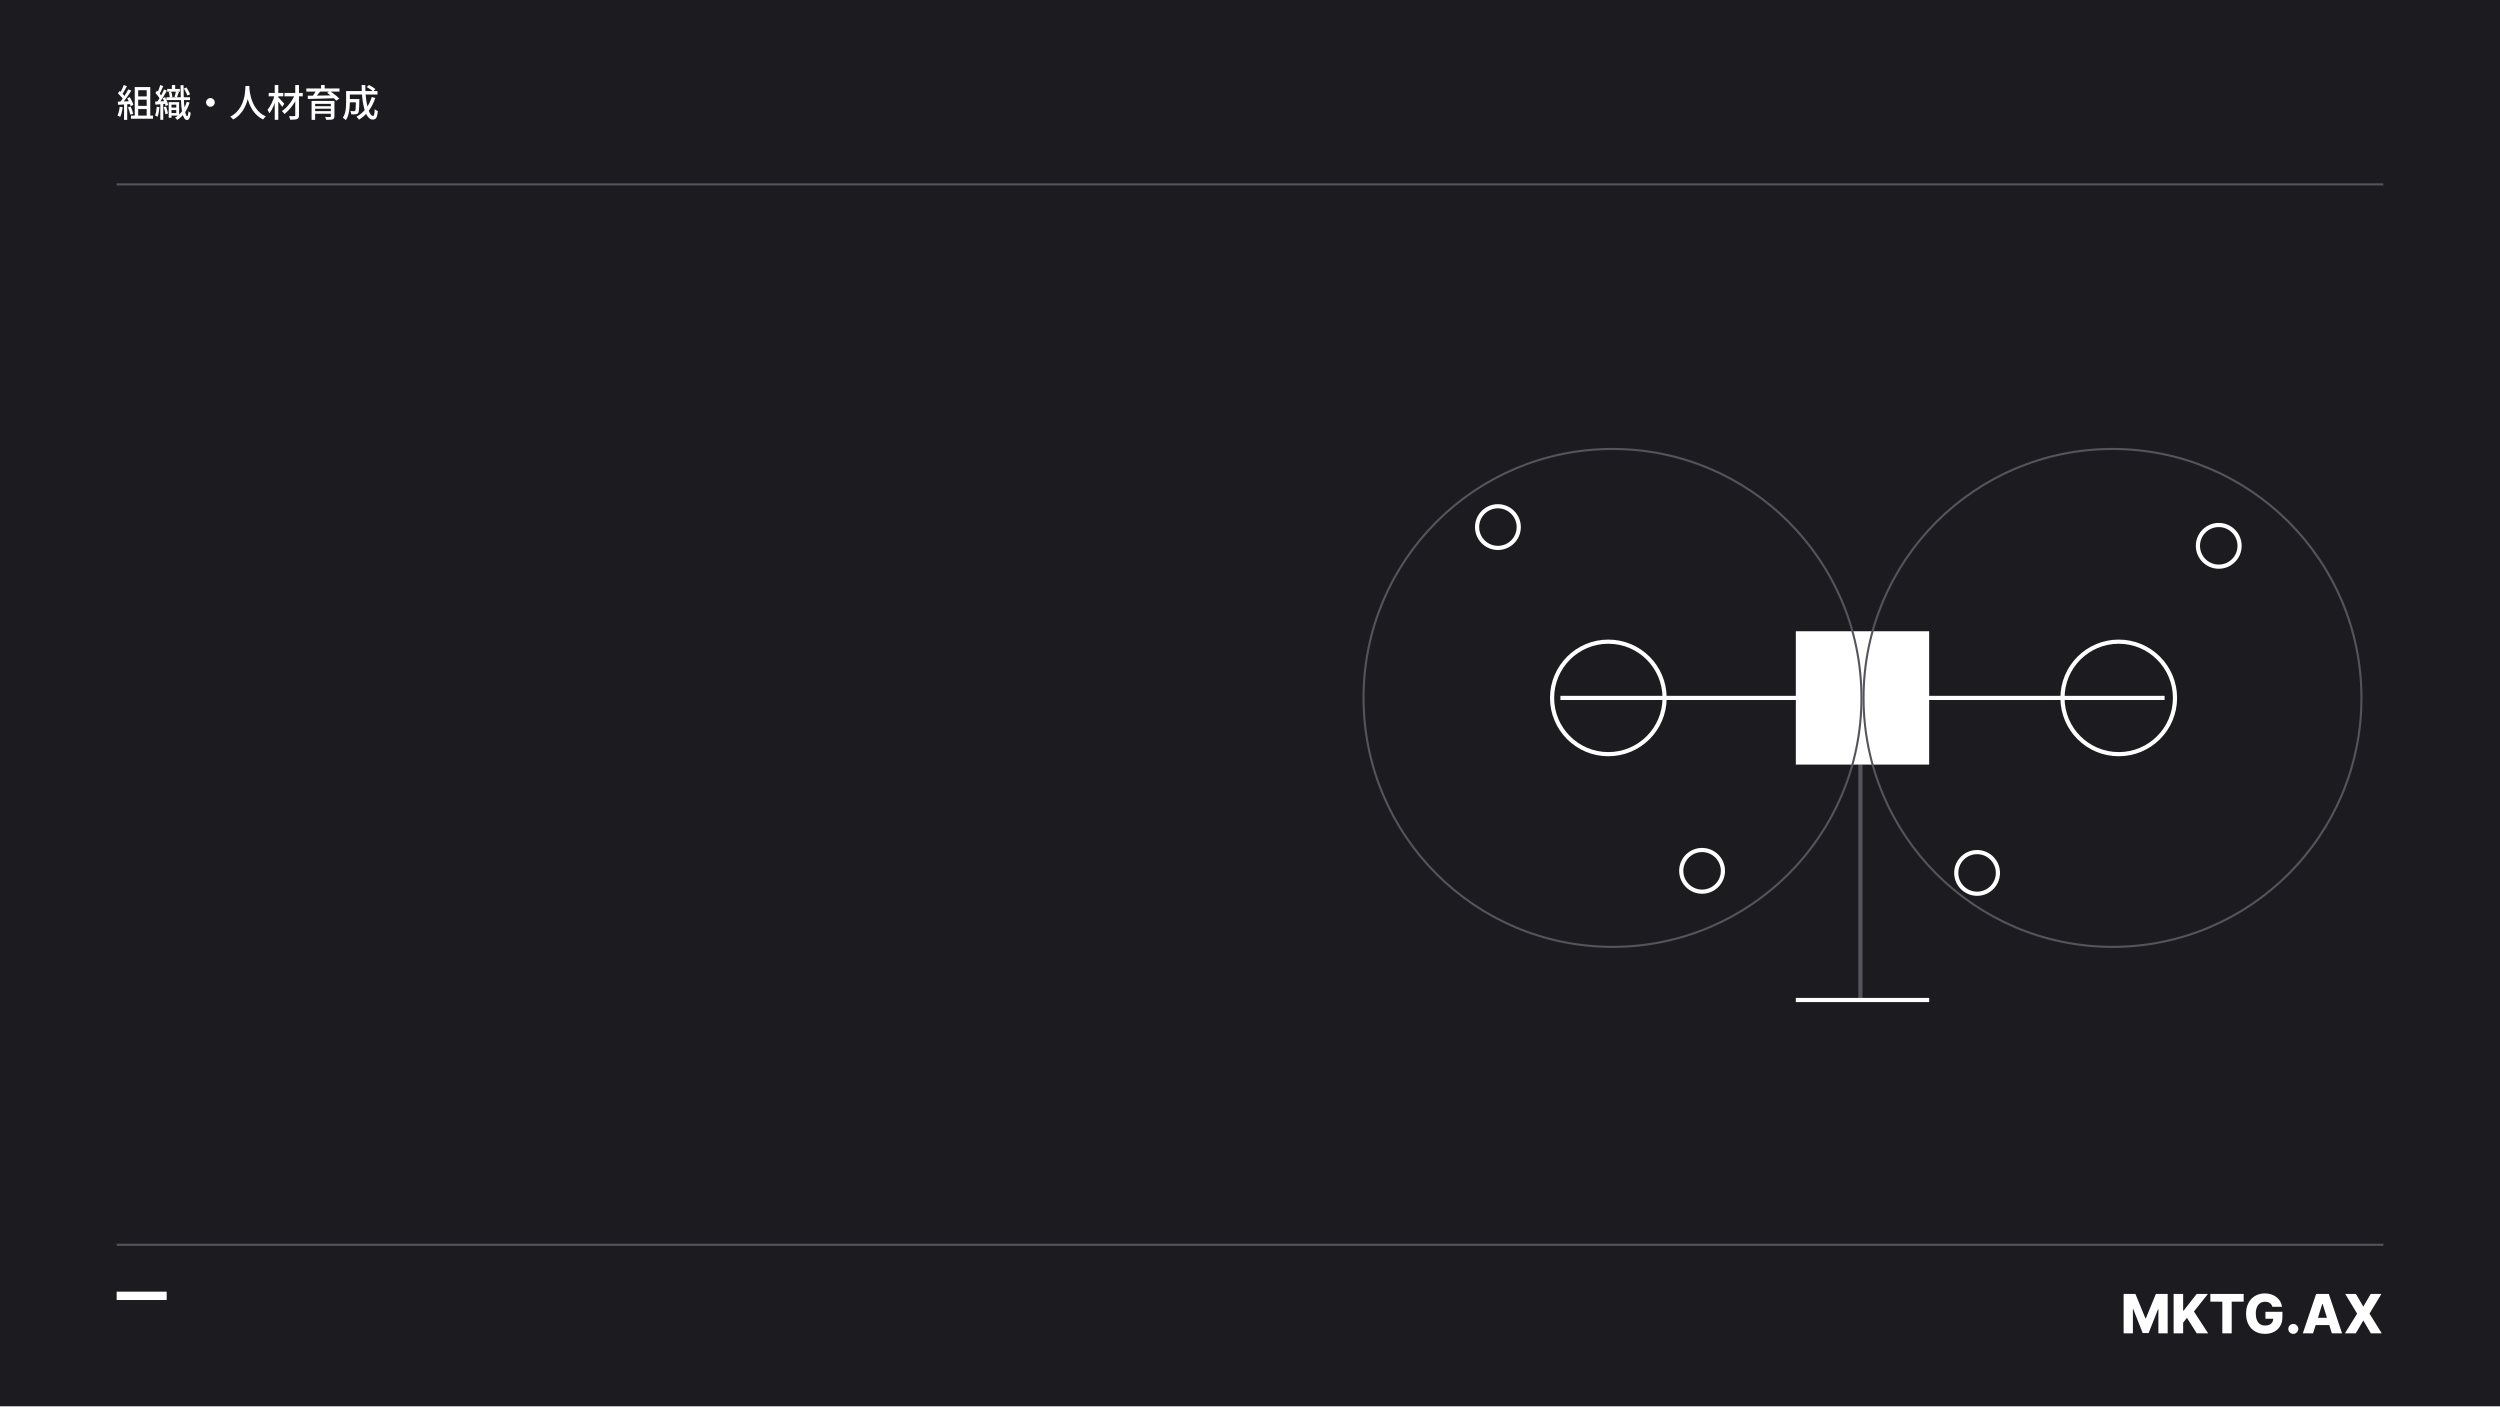
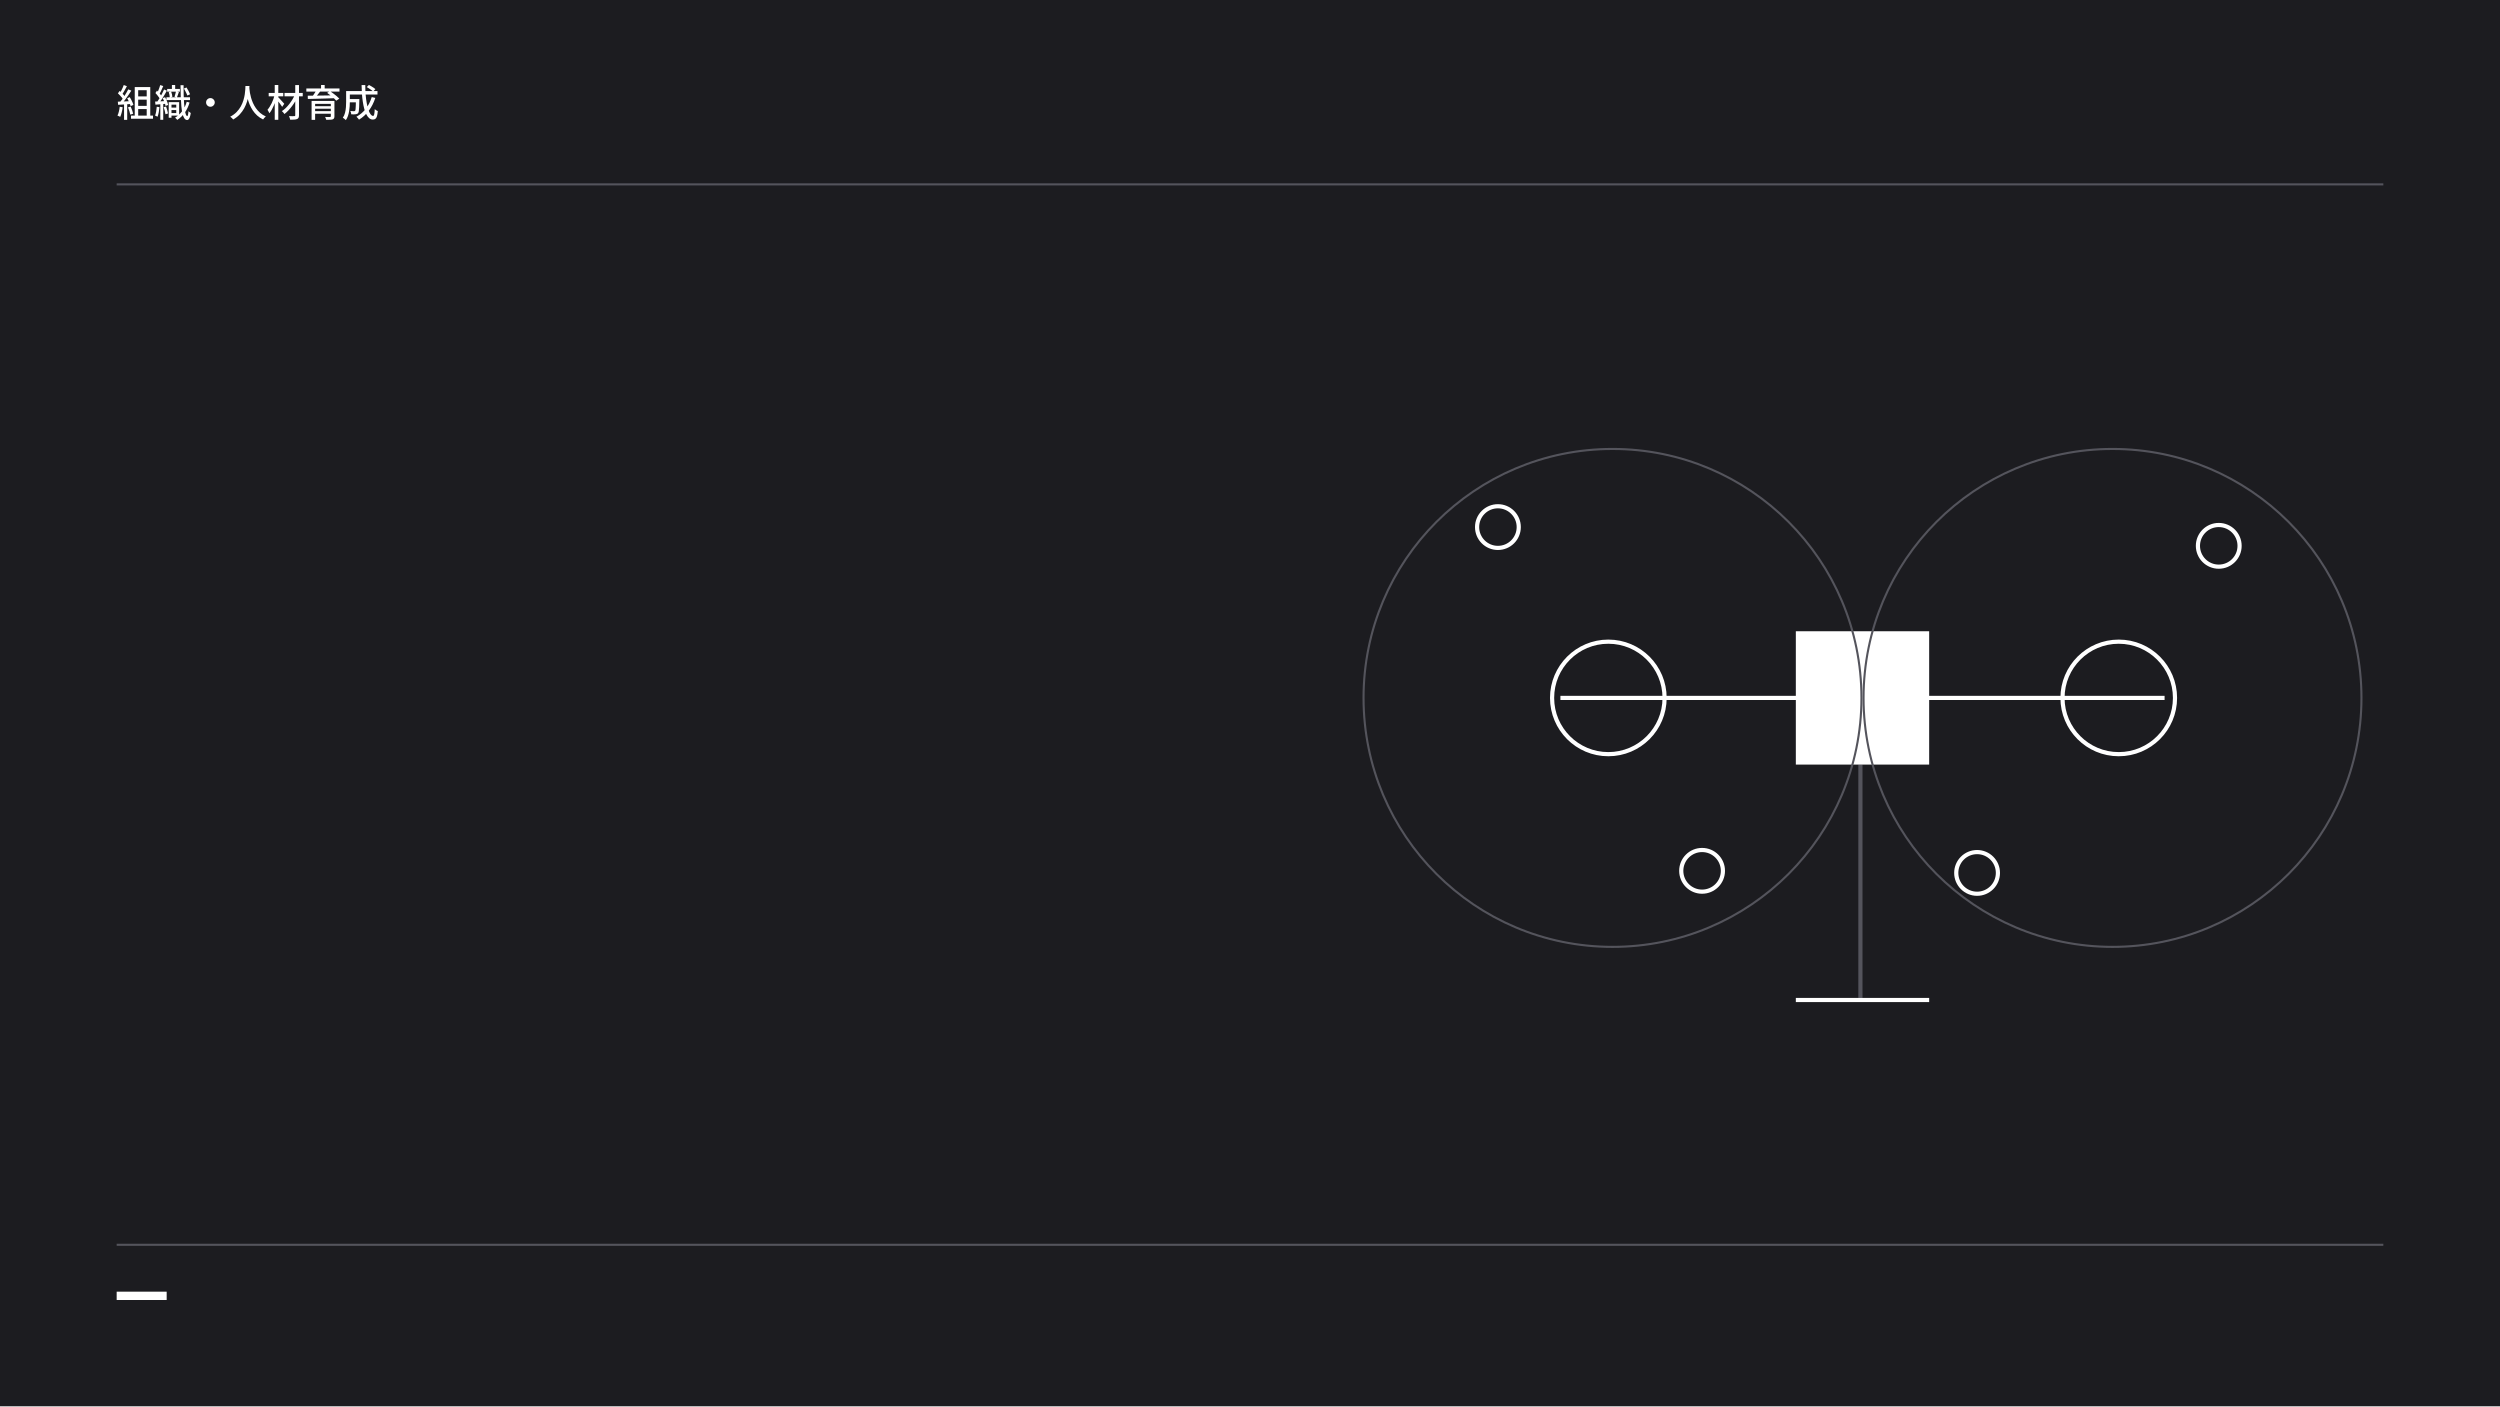
<svg xmlns="http://www.w3.org/2000/svg" width="1200" height="675" viewBox="0 0 1200 675" fill="none">
  <rect width="1200" height="675" fill="#1C1C20" />
-   <path d="M1019.34 621.091H1025L1029.8 632.798H1030.02L1034.82 621.091H1040.48V640H1036.03V628.385H1035.88L1031.33 639.88H1028.49L1023.95 628.32H1023.79V640H1019.34V621.091ZM1043.34 640V621.091H1047.91V629.087H1048.16L1054.41 621.091H1059.79L1053.09 629.53L1059.91 640H1054.44L1049.73 632.567L1047.91 634.876V640H1043.34ZM1060.97 624.803V621.091H1076.95V624.803H1071.22V640H1066.72V624.803H1060.97ZM1090.73 627.268C1090.63 626.88 1090.47 626.538 1090.27 626.243C1090.07 625.941 1089.82 625.686 1089.52 625.477C1089.23 625.267 1088.89 625.11 1088.51 625.006C1088.13 624.895 1087.71 624.839 1087.25 624.839C1086.33 624.839 1085.54 625.061 1084.87 625.504C1084.21 625.947 1083.69 626.594 1083.33 627.443C1082.96 628.286 1082.78 629.311 1082.78 630.518C1082.78 631.73 1082.96 632.764 1083.31 633.62C1083.66 634.476 1084.17 635.128 1084.83 635.577C1085.5 636.027 1086.3 636.251 1087.25 636.251C1088.09 636.251 1088.8 636.116 1089.38 635.845C1089.96 635.568 1090.4 635.177 1090.71 634.673C1091.01 634.168 1091.16 633.574 1091.16 632.891L1092.01 632.992H1087.41V629.659H1095.56V632.161C1095.56 633.854 1095.2 635.304 1094.48 636.51C1093.77 637.716 1092.78 638.643 1091.53 639.289C1090.28 639.935 1088.84 640.259 1087.22 640.259C1085.41 640.259 1083.83 639.868 1082.46 639.086C1081.09 638.304 1080.03 637.19 1079.27 635.744C1078.5 634.291 1078.12 632.567 1078.12 630.573C1078.12 629.022 1078.35 627.646 1078.81 626.446C1079.27 625.24 1079.92 624.218 1080.74 623.381C1081.57 622.544 1082.53 621.91 1083.62 621.479C1084.72 621.048 1085.9 620.832 1087.16 620.832C1088.26 620.832 1089.27 620.989 1090.22 621.303C1091.16 621.617 1092 622.06 1092.73 622.633C1093.46 623.205 1094.05 623.885 1094.51 624.673C1094.96 625.461 1095.25 626.326 1095.36 627.268H1090.73ZM1100.79 640.268C1100.13 640.268 1099.56 640.034 1099.09 639.566C1098.62 639.098 1098.39 638.532 1098.39 637.867C1098.39 637.215 1098.62 636.658 1099.09 636.196C1099.56 635.728 1100.13 635.494 1100.79 635.494C1101.42 635.494 1101.98 635.728 1102.46 636.196C1102.94 636.658 1103.19 637.215 1103.19 637.867C1103.19 638.31 1103.07 638.714 1102.84 639.077C1102.62 639.44 1102.33 639.729 1101.97 639.945C1101.61 640.16 1101.22 640.268 1100.79 640.268ZM1110.27 640H1105.36L1111.74 621.091H1117.82L1124.2 640H1119.29L1114.85 625.855H1114.7L1110.27 640ZM1109.61 632.558H1119.88V636.03H1109.61V632.558ZM1130.86 621.091L1134.31 627.065H1134.46L1137.95 621.091H1143.07L1137.36 630.545L1143.25 640H1138.01L1134.46 633.962H1134.31L1130.77 640H1125.56L1131.42 630.545L1125.71 621.091H1130.86Z" fill="white" />
  <rect x="56" y="620" width="24" height="4" fill="white" />
  <rect x="56" y="597" width="1088" height="1" fill="#54545C" />
  <g clip-path="url(#clip0_8_1581)">
    <rect x="892" y="367" width="2" height="112" fill="#54545C" />
    <rect x="862" y="479" width="64" height="2" fill="white" />
    <circle cx="949" cy="419" r="10" fill="#1C1C20" stroke="white" stroke-width="2" />
    <circle cx="1065" cy="262" r="10" fill="#1C1C20" stroke="white" stroke-width="2" />
    <circle cx="817" cy="418" r="10" fill="#1C1C20" stroke="white" stroke-width="2" />
    <circle cx="719" cy="253" r="10" fill="#1C1C20" stroke="white" stroke-width="2" />
    <circle cx="1017" cy="335" r="27" fill="#1C1C20" stroke="white" stroke-width="2" />
    <circle cx="772" cy="335" r="27" fill="#1C1C20" stroke="white" stroke-width="2" />
    <rect x="862" y="303" width="64" height="64" fill="white" />
    <rect x="749" y="334" width="290" height="2" fill="white" />
    <circle cx="1014" cy="335" r="119.5" stroke="#54545C" />
    <circle cx="774" cy="335" r="119.5" stroke="#54545C" />
  </g>
  <rect x="56" y="88" width="1088" height="1" fill="#54545C" />
  <path d="M65.558 46.28H71.192V47.828H65.558V46.28ZM65.558 50.816H71.192V52.346H65.558V50.816ZM64.676 41.78H72.128V56.414H70.418V43.31H66.332V56.414H64.676V41.78ZM62.876 55.478H73.442V57.008H62.876V55.478ZM59.402 40.808L60.914 41.366C60.674 41.81 60.422 42.278 60.158 42.77C59.906 43.25 59.648 43.712 59.384 44.156C59.132 44.6 58.886 44.984 58.646 45.308L57.494 44.822C57.722 44.462 57.95 44.048 58.178 43.58C58.418 43.112 58.646 42.638 58.862 42.158C59.078 41.666 59.258 41.216 59.402 40.808ZM61.562 42.896L63.038 43.508C62.606 44.192 62.132 44.912 61.616 45.668C61.112 46.412 60.596 47.138 60.068 47.846C59.552 48.542 59.06 49.142 58.592 49.646L57.53 49.106C57.878 48.698 58.238 48.242 58.61 47.738C58.982 47.222 59.348 46.682 59.708 46.118C60.068 45.554 60.404 44.996 60.716 44.444C61.04 43.892 61.322 43.376 61.562 42.896ZM56.594 44.804L57.422 43.652C57.746 43.928 58.076 44.234 58.412 44.57C58.76 44.906 59.072 45.236 59.348 45.56C59.636 45.884 59.858 46.184 60.014 46.46L59.132 47.774C58.976 47.486 58.76 47.168 58.484 46.82C58.208 46.472 57.902 46.124 57.566 45.776C57.242 45.416 56.918 45.092 56.594 44.804ZM61.058 47.144L62.282 46.622C62.534 47.006 62.774 47.426 63.002 47.882C63.242 48.326 63.452 48.764 63.632 49.196C63.812 49.628 63.944 50.012 64.028 50.348L62.714 50.96C62.63 50.624 62.498 50.24 62.318 49.808C62.15 49.364 61.952 48.908 61.724 48.44C61.508 47.972 61.286 47.54 61.058 47.144ZM56.558 48.8C57.386 48.776 58.37 48.74 59.51 48.692C60.662 48.644 61.838 48.596 63.038 48.548L63.02 49.916C61.892 49.988 60.776 50.06 59.672 50.132C58.568 50.204 57.578 50.264 56.702 50.312L56.558 48.8ZM61.436 51.536L62.714 51.122C62.966 51.674 63.206 52.274 63.434 52.922C63.662 53.558 63.824 54.11 63.92 54.578L62.552 55.046C62.468 54.578 62.318 54.014 62.102 53.354C61.898 52.694 61.676 52.088 61.436 51.536ZM57.458 51.23L58.898 51.482C58.79 52.334 58.628 53.174 58.412 54.002C58.208 54.83 57.968 55.532 57.692 56.108C57.596 56.048 57.47 55.976 57.314 55.892C57.158 55.808 56.99 55.73 56.81 55.658C56.642 55.574 56.498 55.514 56.378 55.478C56.666 54.926 56.894 54.272 57.062 53.516C57.242 52.76 57.374 51.998 57.458 51.23ZM59.546 49.52H61.058V57.548H59.546V49.52ZM82.514 40.79H84.08V43.4H82.514V40.79ZM81.002 44.228L82.154 43.976C82.31 44.36 82.442 44.792 82.55 45.272C82.658 45.74 82.718 46.148 82.73 46.496L81.488 46.784C81.488 46.436 81.44 46.028 81.344 45.56C81.26 45.08 81.146 44.636 81.002 44.228ZM80.246 42.68H86.348V43.994H80.246V42.68ZM79.886 46.676H91.208V48.026H79.886V46.676ZM81.614 51.662H85.178V52.832H81.614V51.662ZM81.506 49.034H85.988V55.478H81.506V54.272H84.602V50.24H81.506V49.034ZM80.984 49.034H82.316V56.504H80.984V49.034ZM84.458 43.886L85.862 44.192C85.706 44.648 85.544 45.11 85.376 45.578C85.22 46.046 85.07 46.448 84.926 46.784L83.756 46.478C83.84 46.238 83.924 45.968 84.008 45.668C84.104 45.356 84.188 45.044 84.26 44.732C84.344 44.408 84.41 44.126 84.458 43.886ZM86.654 40.898H88.112C88.112 42.554 88.13 44.12 88.166 45.596C88.214 47.072 88.28 48.428 88.364 49.664C88.448 50.888 88.562 51.95 88.706 52.85C88.85 53.75 89.018 54.452 89.21 54.956C89.414 55.46 89.642 55.718 89.894 55.73C90.026 55.742 90.14 55.532 90.236 55.1C90.344 54.668 90.422 54.08 90.47 53.336C90.554 53.444 90.662 53.558 90.794 53.678C90.938 53.798 91.082 53.906 91.226 54.002C91.37 54.098 91.484 54.176 91.568 54.236C91.436 55.136 91.274 55.832 91.082 56.324C90.902 56.816 90.704 57.152 90.488 57.332C90.272 57.524 90.056 57.62 89.84 57.62C89.312 57.608 88.862 57.332 88.49 56.792C88.118 56.264 87.818 55.508 87.59 54.524C87.362 53.54 87.182 52.364 87.05 50.996C86.918 49.616 86.822 48.08 86.762 46.388C86.702 44.684 86.666 42.854 86.654 40.898ZM88.274 42.5L89.534 41.978C89.87 42.494 90.194 43.058 90.506 43.67C90.83 44.282 91.076 44.81 91.244 45.254L89.93 45.848C89.822 45.548 89.678 45.206 89.498 44.822C89.318 44.426 89.12 44.024 88.904 43.616C88.7 43.208 88.49 42.836 88.274 42.5ZM89.624 48.854L90.992 49.214C90.476 50.99 89.726 52.592 88.742 54.02C87.758 55.436 86.534 56.618 85.07 57.566C84.998 57.458 84.896 57.332 84.764 57.188C84.644 57.056 84.518 56.924 84.386 56.792C84.254 56.66 84.134 56.558 84.026 56.486C85.418 55.622 86.588 54.536 87.536 53.228C88.496 51.908 89.192 50.45 89.624 48.854ZM76.898 40.826L78.356 41.312C78.164 41.744 77.96 42.2 77.744 42.68C77.54 43.16 77.33 43.622 77.114 44.066C76.898 44.498 76.694 44.882 76.502 45.218L75.368 44.786C75.56 44.438 75.752 44.03 75.944 43.562C76.136 43.094 76.316 42.62 76.484 42.14C76.652 41.66 76.79 41.222 76.898 40.826ZM78.752 42.95L80.102 43.526C79.742 44.186 79.34 44.894 78.896 45.65C78.452 46.394 78.002 47.114 77.546 47.81C77.102 48.494 76.676 49.1 76.268 49.628L75.296 49.124C75.68 48.572 76.088 47.942 76.52 47.234C76.952 46.514 77.366 45.776 77.762 45.02C78.158 44.264 78.488 43.574 78.752 42.95ZM74.612 44.66L75.35 43.49C75.65 43.778 75.95 44.096 76.25 44.444C76.55 44.78 76.826 45.116 77.078 45.452C77.33 45.776 77.522 46.07 77.654 46.334L76.862 47.702C76.73 47.414 76.538 47.09 76.286 46.73C76.046 46.37 75.776 46.01 75.476 45.65C75.188 45.29 74.9 44.96 74.612 44.66ZM78.086 47.09L79.256 46.658C79.472 47.054 79.676 47.474 79.868 47.918C80.072 48.362 80.246 48.8 80.39 49.232C80.546 49.652 80.654 50.03 80.714 50.366L79.472 50.87C79.424 50.546 79.328 50.168 79.184 49.736C79.04 49.292 78.872 48.842 78.68 48.386C78.5 47.93 78.302 47.498 78.086 47.09ZM74.45 48.746C75.158 48.722 75.986 48.686 76.934 48.638C77.882 48.578 78.86 48.524 79.868 48.476V49.808C78.92 49.892 77.99 49.97 77.078 50.042C76.178 50.114 75.356 50.18 74.612 50.24L74.45 48.746ZM78.572 51.464L79.724 51.122C79.916 51.65 80.096 52.226 80.264 52.85C80.444 53.462 80.57 53.996 80.642 54.452L79.418 54.848C79.37 54.392 79.262 53.846 79.094 53.21C78.926 52.574 78.752 51.992 78.572 51.464ZM75.242 51.23L76.556 51.446C76.484 52.286 76.364 53.12 76.196 53.948C76.04 54.764 75.848 55.46 75.62 56.036C75.488 55.952 75.296 55.856 75.044 55.748C74.792 55.628 74.588 55.538 74.432 55.478C74.66 54.926 74.834 54.272 74.954 53.516C75.086 52.76 75.182 51.998 75.242 51.23ZM76.952 49.466H78.356V57.512H76.952V49.466ZM101 47.072C101.384 47.072 101.732 47.168 102.044 47.36C102.356 47.552 102.608 47.804 102.8 48.116C102.992 48.416 103.088 48.764 103.088 49.16C103.088 49.532 102.992 49.88 102.8 50.204C102.608 50.516 102.356 50.768 102.044 50.96C101.744 51.152 101.396 51.248 101 51.248C100.628 51.248 100.28 51.158 99.956 50.978C99.644 50.786 99.392 50.534 99.2 50.222C99.008 49.898 98.912 49.544 98.912 49.16C98.912 48.776 99.002 48.428 99.182 48.116C99.374 47.804 99.626 47.552 99.938 47.36C100.262 47.168 100.616 47.072 101 47.072ZM117.812 41.294H119.738C119.714 41.786 119.672 42.422 119.612 43.202C119.552 43.982 119.438 44.858 119.27 45.83C119.114 46.79 118.874 47.792 118.55 48.836C118.226 49.88 117.782 50.924 117.218 51.968C116.654 53 115.94 53.984 115.076 54.92C114.212 55.844 113.162 56.66 111.926 57.368C111.77 57.14 111.566 56.906 111.314 56.666C111.062 56.426 110.792 56.21 110.504 56.018C111.728 55.37 112.754 54.62 113.582 53.768C114.41 52.904 115.088 51.992 115.616 51.032C116.144 50.06 116.552 49.088 116.84 48.116C117.14 47.132 117.356 46.196 117.488 45.308C117.62 44.42 117.704 43.628 117.74 42.932C117.776 42.236 117.8 41.69 117.812 41.294ZM119.666 41.708C119.678 41.924 119.702 42.284 119.738 42.788C119.786 43.28 119.864 43.874 119.972 44.57C120.092 45.266 120.266 46.022 120.494 46.838C120.722 47.654 121.022 48.494 121.394 49.358C121.766 50.21 122.234 51.05 122.798 51.878C123.362 52.694 124.034 53.45 124.814 54.146C125.606 54.83 126.536 55.418 127.604 55.91C127.34 56.114 127.088 56.348 126.848 56.612C126.62 56.876 126.434 57.122 126.29 57.35C125.198 56.822 124.238 56.18 123.41 55.424C122.594 54.668 121.892 53.846 121.304 52.958C120.728 52.07 120.242 51.164 119.846 50.24C119.462 49.316 119.15 48.41 118.91 47.522C118.682 46.634 118.508 45.812 118.388 45.056C118.268 44.288 118.184 43.628 118.136 43.076C118.088 42.524 118.052 42.122 118.028 41.87L119.666 41.708ZM136.568 44.606H145.316V46.244H136.568V44.606ZM141.716 40.826H143.516V55.316C143.516 55.856 143.444 56.258 143.3 56.522C143.168 56.798 142.94 57.002 142.616 57.134C142.28 57.278 141.836 57.368 141.284 57.404C140.732 57.452 140.072 57.476 139.304 57.476C139.256 57.236 139.172 56.942 139.052 56.594C138.944 56.258 138.83 55.97 138.71 55.73C139.25 55.742 139.772 55.754 140.276 55.766C140.78 55.766 141.11 55.76 141.266 55.748C141.434 55.748 141.548 55.718 141.608 55.658C141.68 55.598 141.716 55.484 141.716 55.316V40.826ZM141.572 45.38L142.94 46.208C142.604 47 142.202 47.798 141.734 48.602C141.266 49.406 140.744 50.186 140.168 50.942C139.604 51.698 139.01 52.4 138.386 53.048C137.774 53.696 137.156 54.26 136.532 54.74C136.388 54.512 136.202 54.266 135.974 54.002C135.746 53.726 135.524 53.504 135.308 53.336C135.932 52.928 136.55 52.43 137.162 51.842C137.774 51.242 138.356 50.588 138.908 49.88C139.46 49.16 139.964 48.422 140.42 47.666C140.876 46.898 141.26 46.136 141.572 45.38ZM128.972 44.606H135.974V46.226H128.972V44.606ZM131.87 40.808H133.58V57.494H131.87V40.808ZM131.798 45.65L132.95 46.064C132.782 46.796 132.566 47.552 132.302 48.332C132.038 49.112 131.75 49.874 131.438 50.618C131.126 51.362 130.79 52.058 130.43 52.706C130.07 53.354 129.692 53.906 129.296 54.362C129.212 54.11 129.074 53.828 128.882 53.516C128.702 53.192 128.54 52.916 128.396 52.688C128.756 52.28 129.104 51.806 129.44 51.266C129.788 50.726 130.112 50.144 130.412 49.52C130.712 48.884 130.982 48.236 131.222 47.576C131.462 46.916 131.654 46.274 131.798 45.65ZM133.454 46.586C133.574 46.682 133.736 46.838 133.94 47.054C134.144 47.27 134.372 47.516 134.624 47.792C134.876 48.056 135.122 48.326 135.362 48.602C135.614 48.866 135.836 49.112 136.028 49.34C136.232 49.556 136.376 49.718 136.46 49.826L135.434 51.284C135.29 51.044 135.092 50.75 134.84 50.402C134.588 50.042 134.318 49.676 134.03 49.304C133.754 48.92 133.484 48.566 133.22 48.242C132.956 47.906 132.74 47.636 132.572 47.432L133.454 46.586ZM149.564 48.44H159.356V49.844H151.256V57.53H149.564V48.44ZM158.798 48.44H160.526V55.82C160.526 56.252 160.46 56.576 160.328 56.792C160.208 57.008 159.992 57.176 159.68 57.296C159.356 57.404 158.936 57.464 158.42 57.476C157.916 57.5 157.304 57.512 156.584 57.512C156.548 57.308 156.476 57.074 156.368 56.81C156.26 56.558 156.152 56.33 156.044 56.126C156.368 56.138 156.692 56.15 157.016 56.162C157.352 56.174 157.646 56.174 157.898 56.162C158.15 56.162 158.318 56.162 158.402 56.162C158.558 56.15 158.66 56.12 158.708 56.072C158.768 56.024 158.798 55.94 158.798 55.82V48.44ZM150.59 50.978H159.482V52.202H150.59V50.978ZM147.044 42.464H162.956V43.958H147.044V42.464ZM151.814 43.382L153.704 43.886C153.296 44.438 152.858 44.996 152.39 45.56C151.934 46.112 151.514 46.586 151.13 46.982L149.78 46.478C150.008 46.19 150.248 45.866 150.5 45.506C150.752 45.146 150.992 44.78 151.22 44.408C151.46 44.024 151.658 43.682 151.814 43.382ZM157.016 44.57L158.384 43.724C158.9 44.06 159.44 44.444 160.004 44.876C160.58 45.296 161.12 45.722 161.624 46.154C162.14 46.586 162.56 46.982 162.884 47.342L161.408 48.332C161.12 47.972 160.73 47.57 160.238 47.126C159.746 46.682 159.218 46.238 158.654 45.794C158.102 45.338 157.556 44.93 157.016 44.57ZM147.71 45.938C148.526 45.938 149.444 45.932 150.464 45.92C151.496 45.908 152.594 45.89 153.758 45.866C154.922 45.842 156.11 45.824 157.322 45.812C158.546 45.788 159.758 45.758 160.958 45.722L160.868 47.126C159.296 47.174 157.712 47.228 156.116 47.288C154.532 47.336 153.02 47.378 151.58 47.414C150.152 47.45 148.88 47.48 147.764 47.504L147.71 45.938ZM150.59 53.354H159.428V54.578H150.59V53.354ZM154.1 40.79H155.846V43.22H154.1V40.79ZM167.168 47.558H171.488V49.124H167.168V47.558ZM170.84 47.558H172.496C172.496 47.558 172.496 47.6 172.496 47.684C172.496 47.768 172.49 47.864 172.478 47.972C172.478 48.08 172.478 48.17 172.478 48.242C172.454 49.55 172.424 50.618 172.388 51.446C172.352 52.274 172.298 52.91 172.226 53.354C172.154 53.786 172.052 54.086 171.92 54.254C171.764 54.446 171.596 54.584 171.416 54.668C171.236 54.752 171.014 54.812 170.75 54.848C170.522 54.884 170.216 54.902 169.832 54.902C169.448 54.902 169.04 54.896 168.608 54.884C168.596 54.632 168.548 54.356 168.464 54.056C168.38 53.756 168.272 53.498 168.14 53.282C168.512 53.318 168.86 53.342 169.184 53.354C169.508 53.366 169.748 53.372 169.904 53.372C170.024 53.372 170.126 53.36 170.21 53.336C170.306 53.3 170.39 53.246 170.462 53.174C170.546 53.066 170.612 52.832 170.66 52.472C170.708 52.1 170.744 51.542 170.768 50.798C170.804 50.054 170.828 49.064 170.84 47.828V47.558ZM176.042 41.798L177.086 40.772C177.446 40.952 177.824 41.162 178.22 41.402C178.616 41.63 178.988 41.864 179.336 42.104C179.684 42.344 179.972 42.566 180.2 42.77L179.12 43.922C178.904 43.718 178.622 43.49 178.274 43.238C177.938 42.986 177.572 42.734 177.176 42.482C176.792 42.23 176.414 42.002 176.042 41.798ZM178.436 46.586L180.146 47C179.39 49.34 178.346 51.392 177.014 53.156C175.694 54.92 174.128 56.348 172.316 57.44C172.244 57.308 172.13 57.152 171.974 56.972C171.818 56.804 171.662 56.63 171.506 56.45C171.35 56.282 171.206 56.144 171.074 56.036C172.862 55.076 174.374 53.792 175.61 52.184C176.846 50.576 177.788 48.71 178.436 46.586ZM167.276 43.706H181.19V45.38H167.276V43.706ZM166.142 43.706H167.924V48.872C167.924 49.532 167.9 50.246 167.852 51.014C167.804 51.782 167.714 52.568 167.582 53.372C167.45 54.164 167.258 54.932 167.006 55.676C166.754 56.42 166.418 57.086 165.998 57.674C165.914 57.566 165.776 57.434 165.584 57.278C165.404 57.122 165.218 56.972 165.026 56.828C164.846 56.696 164.69 56.594 164.558 56.522C165.05 55.802 165.404 54.998 165.62 54.11C165.848 53.21 165.992 52.304 166.052 51.392C166.112 50.48 166.142 49.634 166.142 48.854V43.706ZM173.558 40.826H175.34C175.328 42.41 175.382 43.934 175.502 45.398C175.622 46.85 175.796 48.2 176.024 49.448C176.252 50.696 176.522 51.782 176.834 52.706C177.146 53.63 177.494 54.35 177.878 54.866C178.274 55.382 178.676 55.64 179.084 55.64C179.324 55.64 179.504 55.388 179.624 54.884C179.744 54.38 179.828 53.546 179.876 52.382C180.08 52.574 180.32 52.76 180.596 52.94C180.872 53.12 181.124 53.252 181.352 53.336C181.256 54.404 181.118 55.232 180.938 55.82C180.758 56.408 180.506 56.816 180.182 57.044C179.87 57.272 179.462 57.386 178.958 57.386C178.334 57.386 177.764 57.176 177.248 56.756C176.744 56.336 176.288 55.742 175.88 54.974C175.484 54.206 175.142 53.306 174.854 52.274C174.578 51.242 174.344 50.108 174.152 48.872C173.96 47.636 173.816 46.34 173.72 44.984C173.624 43.616 173.57 42.23 173.558 40.826Z" fill="white" />
  <defs>
    <clipPath id="clip0_8_1581">
      <rect width="500" height="400" fill="#1C1C20" transform="translate(644 136)" />
    </clipPath>
  </defs>
</svg>
